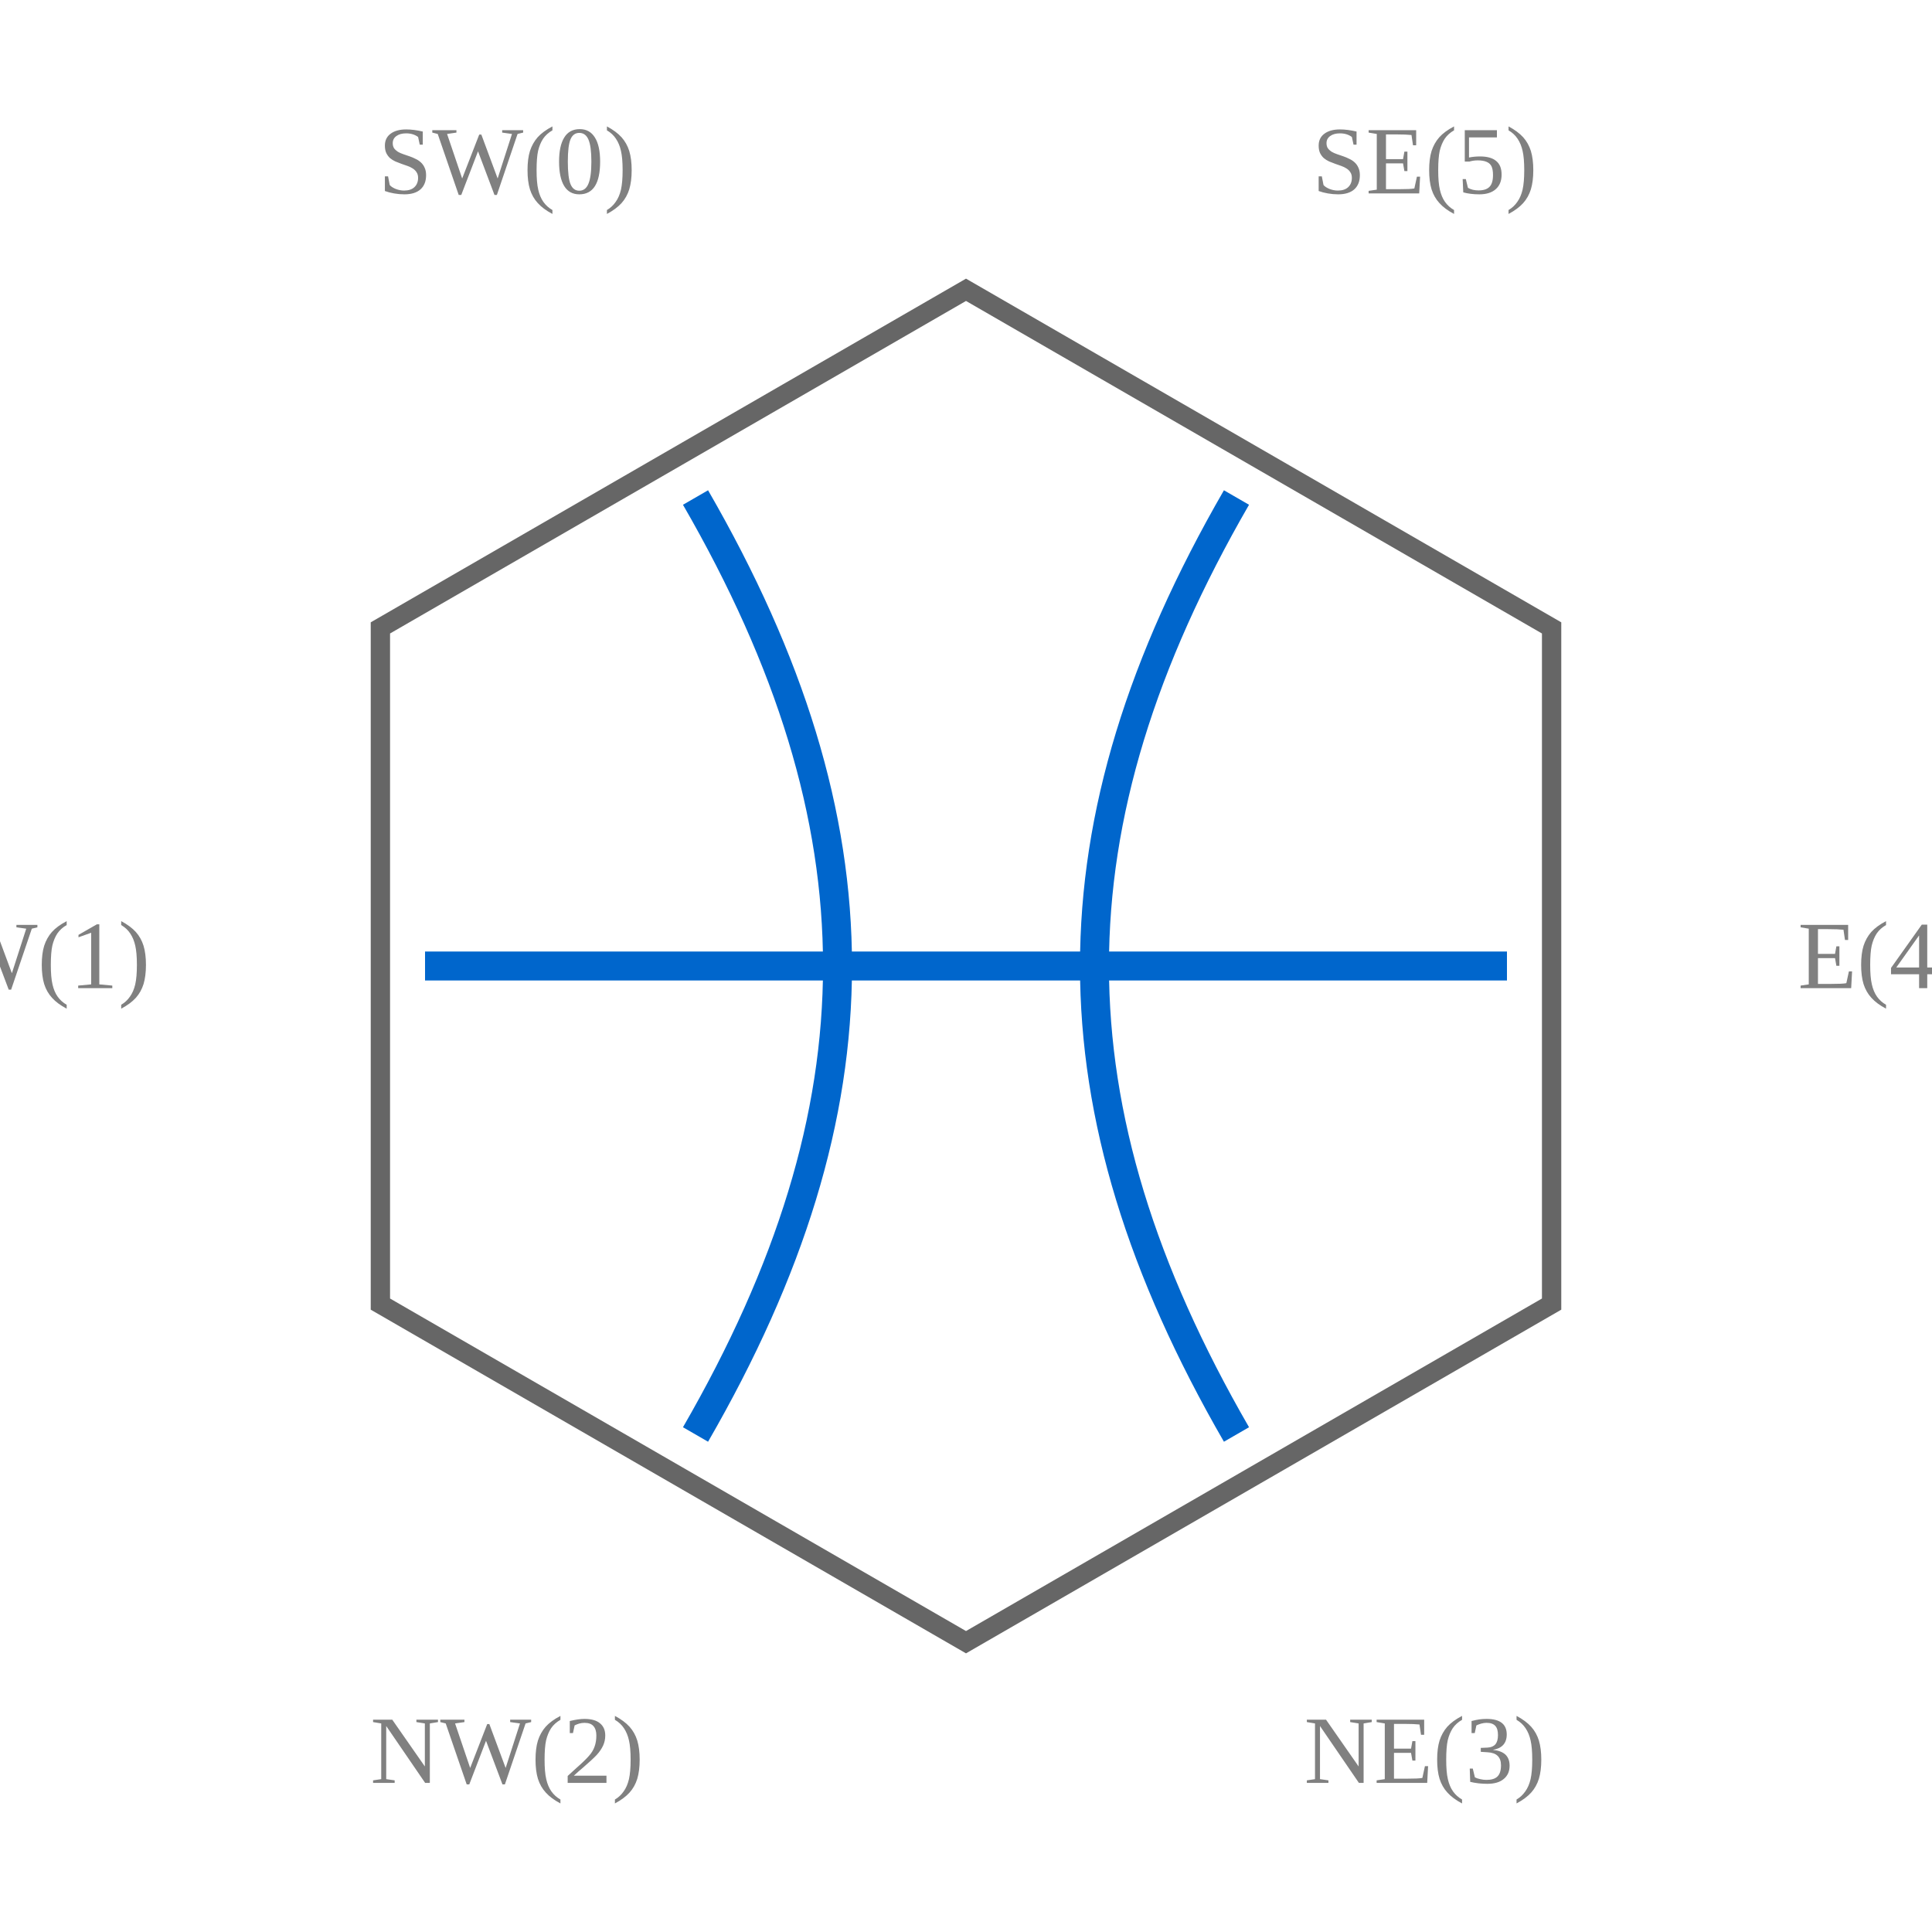
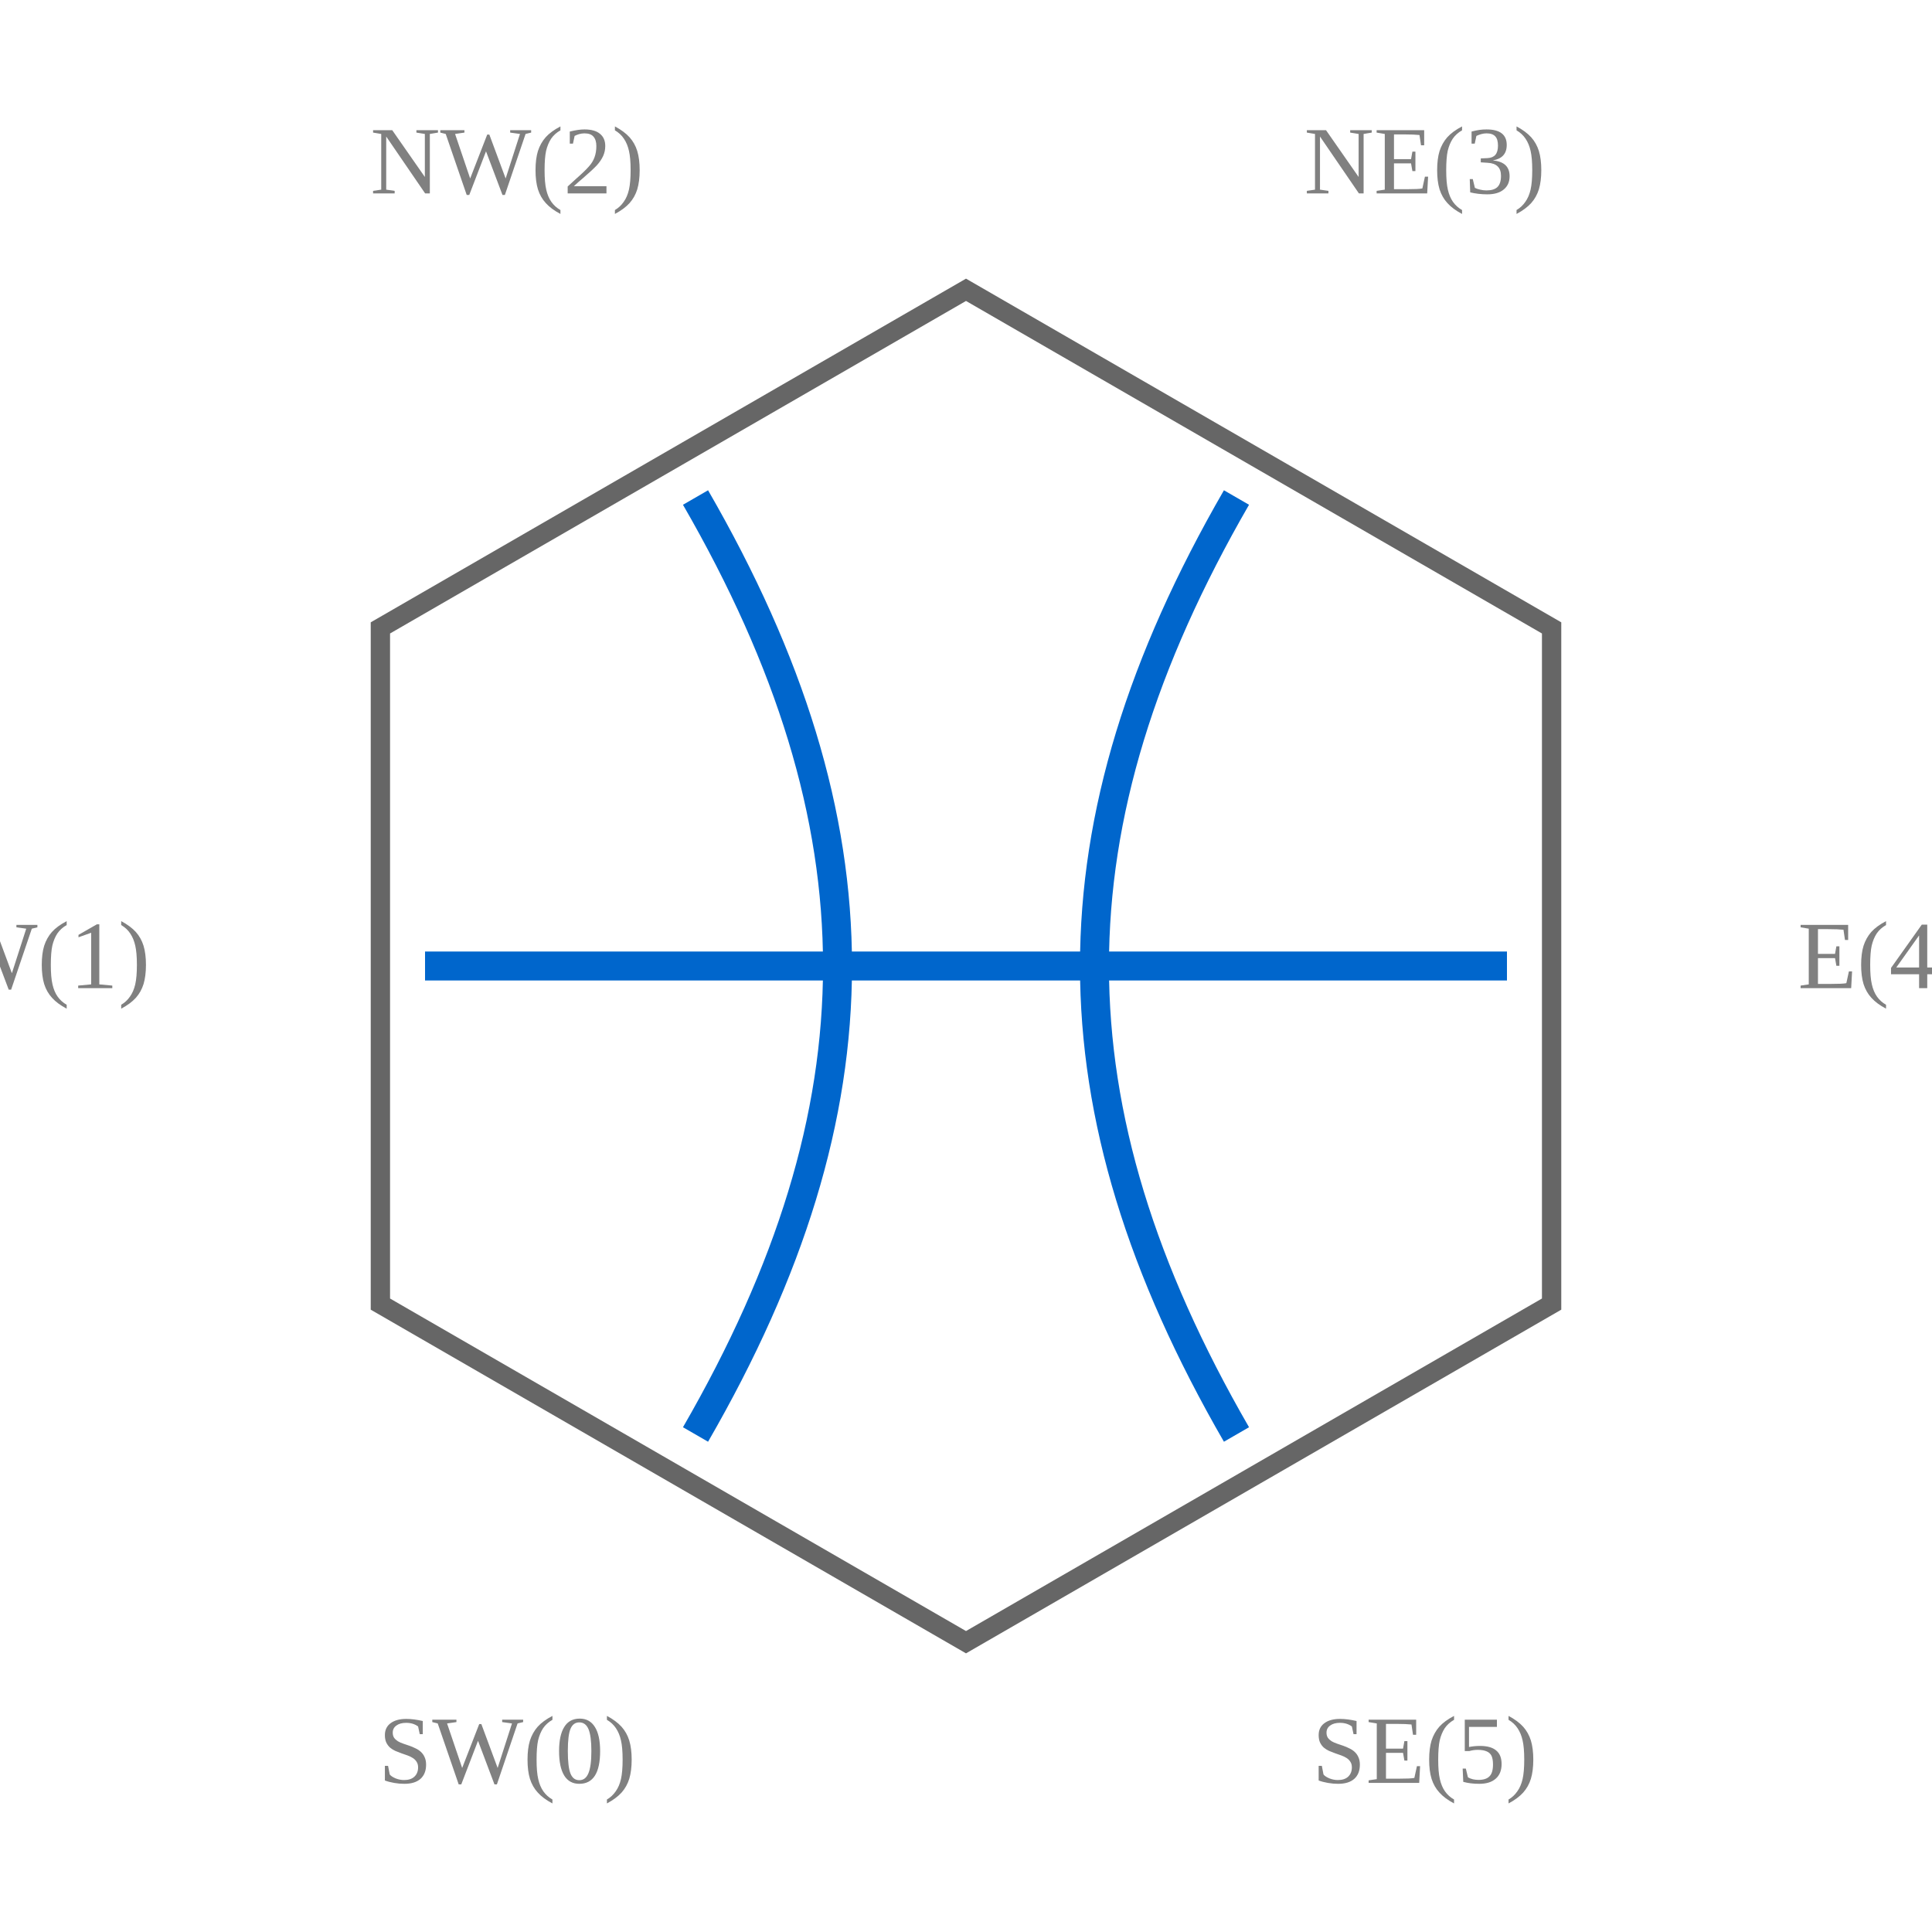
<svg xmlns="http://www.w3.org/2000/svg" width="200" height="200">
-   <polygon points="160.622,135 100,170 39.378,135 39.378,65 100,30 160.622,65" stroke="#666666" stroke-width="2" fill="none" />
-   <text x="52.5" y="17.728" text-anchor="middle" dominant-baseline="middle" font-size="10" fill="gray">SW(0)</text>
+   <polygon points="160.622,65 100,30 39.378,65 39.378,135 100,170 160.622,135" stroke="#666666" stroke-width="2" fill="none" />
+   <text x="52.5" y="182.272" text-anchor="middle" dominant-baseline="middle" font-size="10" fill="gray">SW(0)</text>
  <text x="5" y="100" text-anchor="middle" dominant-baseline="middle" font-size="10" fill="gray">W(1)</text>
-   <text x="52.5" y="182.272" text-anchor="middle" dominant-baseline="middle" font-size="10" fill="gray">NW(2)</text>
-   <text x="147.5" y="182.272" text-anchor="middle" dominant-baseline="middle" font-size="10" fill="gray">NE(3)</text>
+   <text x="52.5" y="17.728" text-anchor="middle" dominant-baseline="middle" font-size="10" fill="gray">NW(2)</text>
+   <text x="147.5" y="17.728" text-anchor="middle" dominant-baseline="middle" font-size="10" fill="gray">NE(3)</text>
  <text x="195" y="100" text-anchor="middle" dominant-baseline="middle" font-size="10" fill="gray">E(4)</text>
-   <text x="147.5" y="17.728" text-anchor="middle" dominant-baseline="middle" font-size="10" fill="gray">SE(5)</text>
-   <path d="M 72 51.503 C 91.6 85.451, 91.6 114.549, 72 148.497" stroke="#0066cc" stroke-width="3" fill="none" />
-   <path d="M 128 148.497 C 108.4 114.549, 108.4 85.451, 128 51.503" stroke="#0066cc" stroke-width="3" fill="none" />
+   <text x="147.5" y="182.272" text-anchor="middle" dominant-baseline="middle" font-size="10" fill="gray">SE(5)</text>
+   <path d="M 72 148.497 C 91.6 114.549, 91.6 85.451, 72 51.503" stroke="#0066cc" stroke-width="3" fill="none" />
+   <path d="M 128 51.503 C 108.4 85.451, 108.4 114.549, 128 148.497" stroke="#0066cc" stroke-width="3" fill="none" />
  <path d="M 44 100 C 83.2 100, 116.8 100, 156 100" stroke="#0066cc" stroke-width="3" fill="none" />
</svg>
